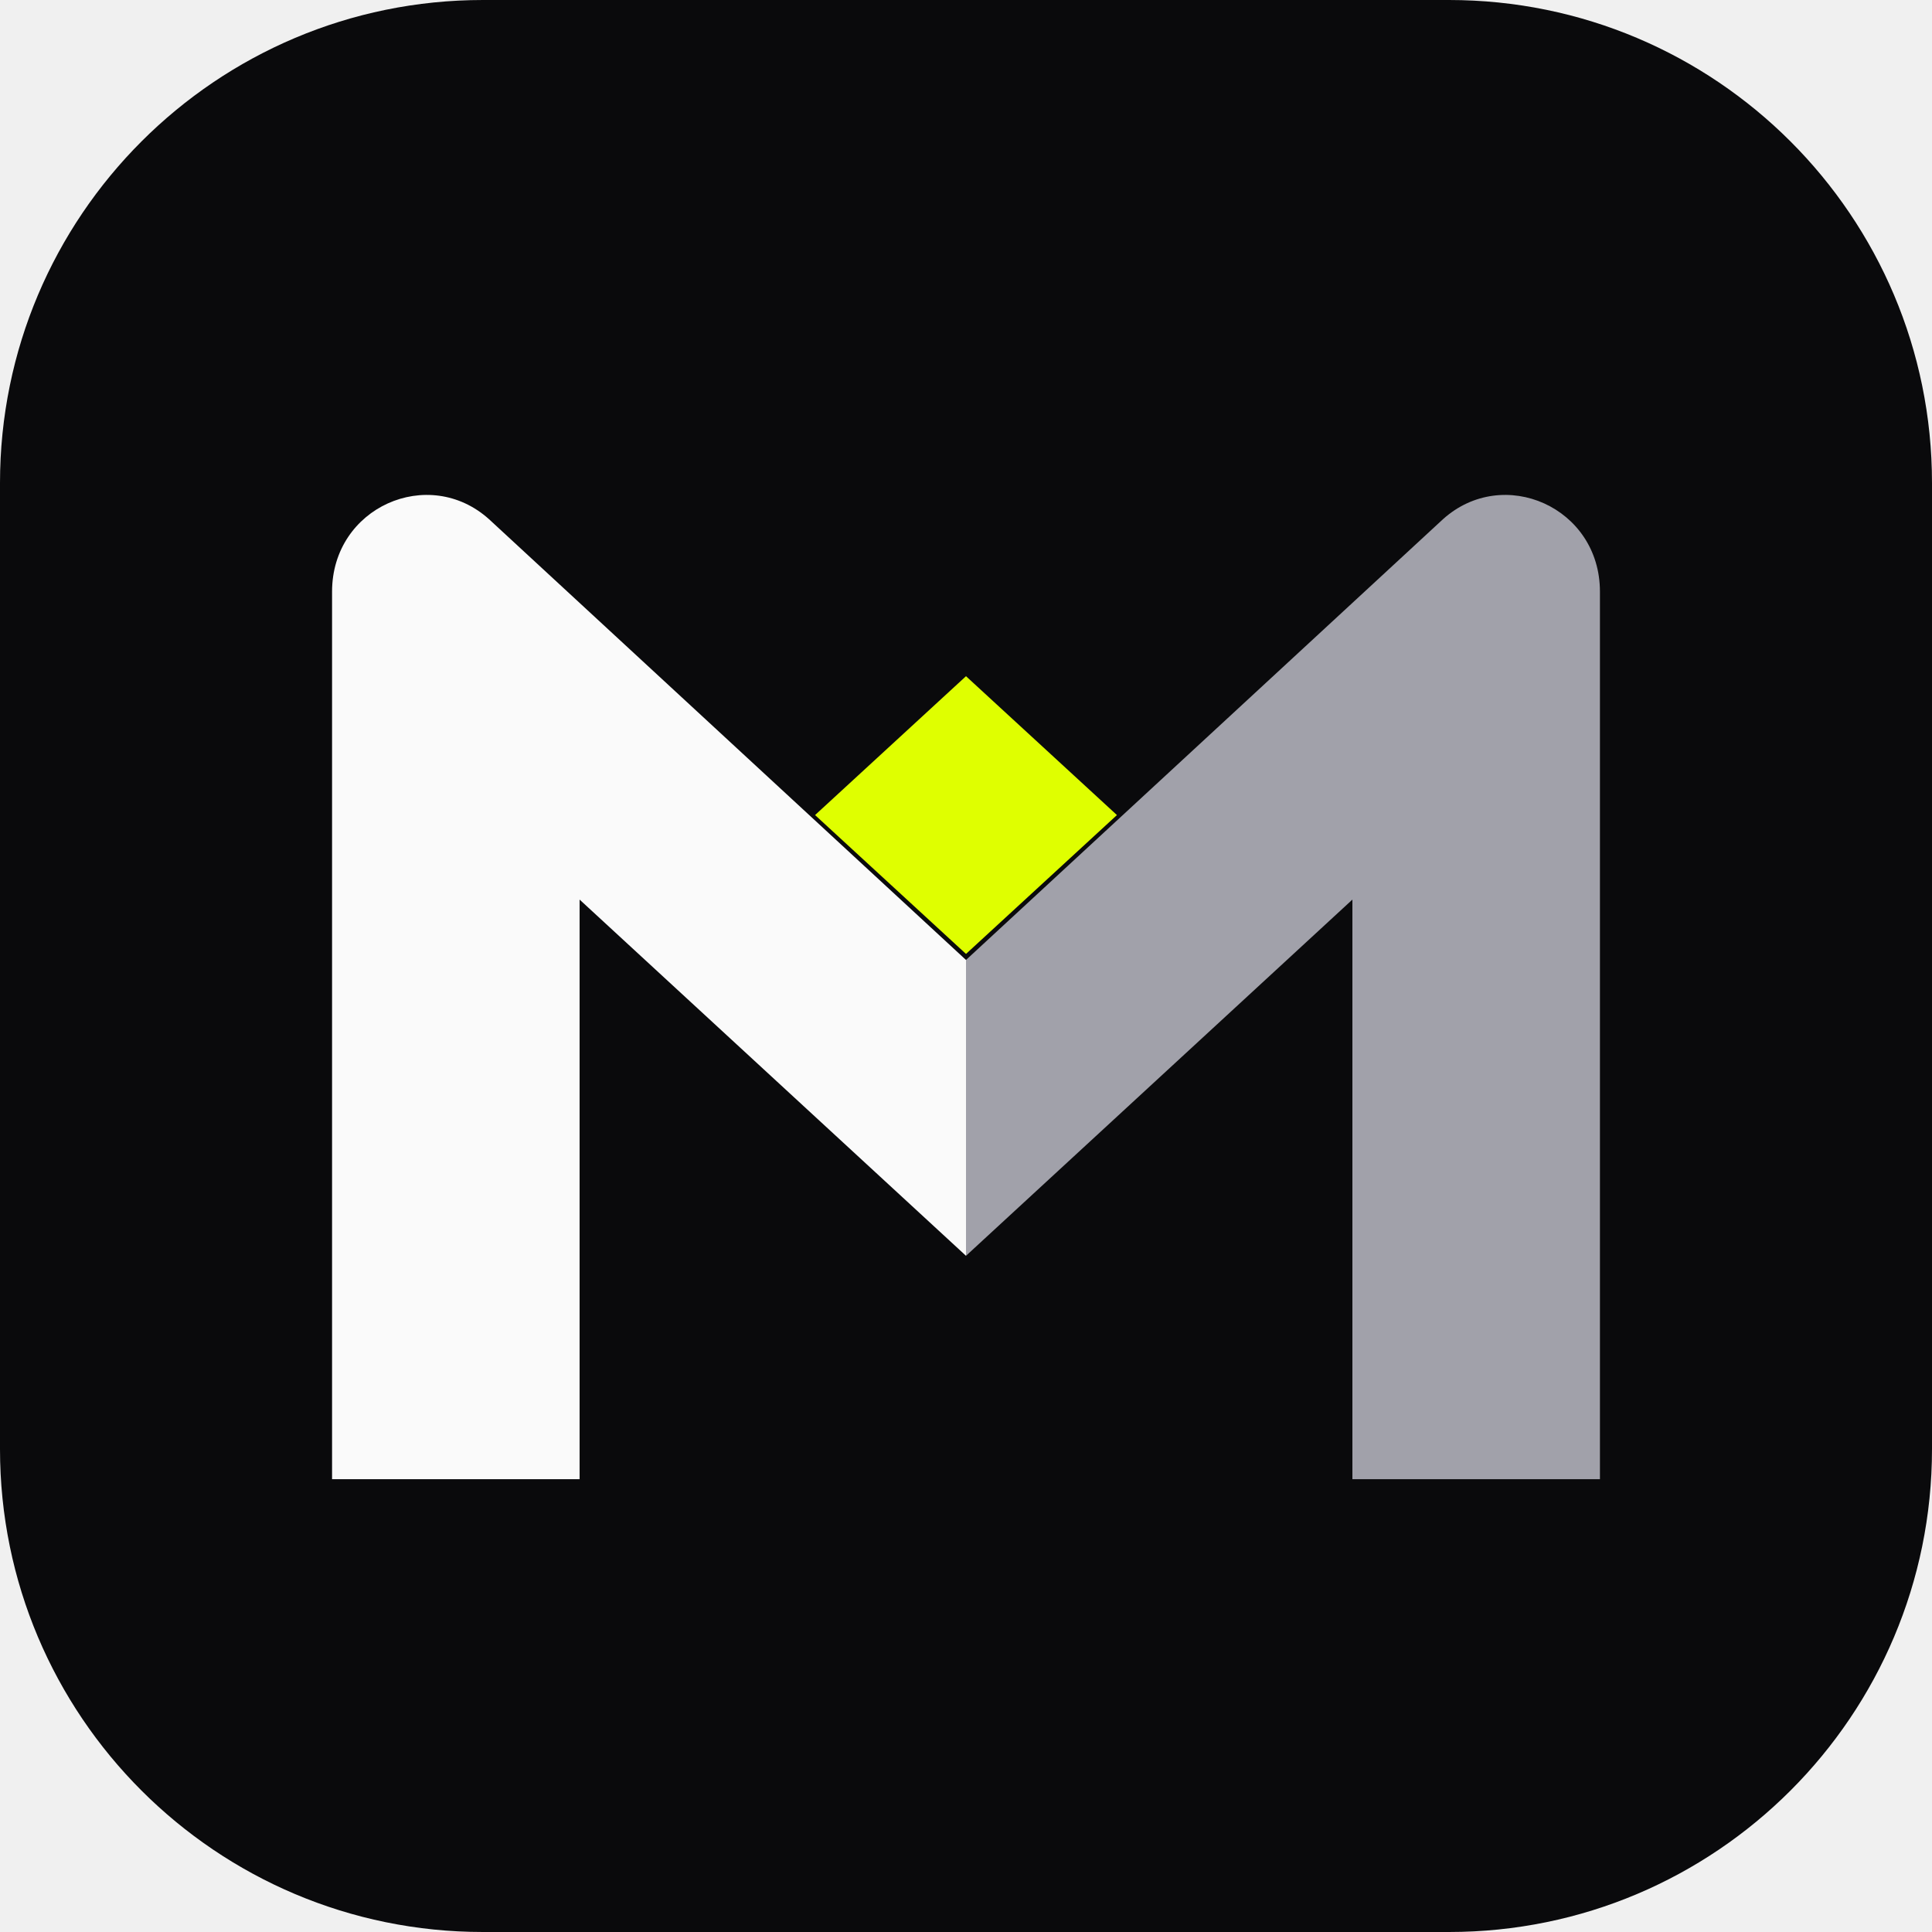
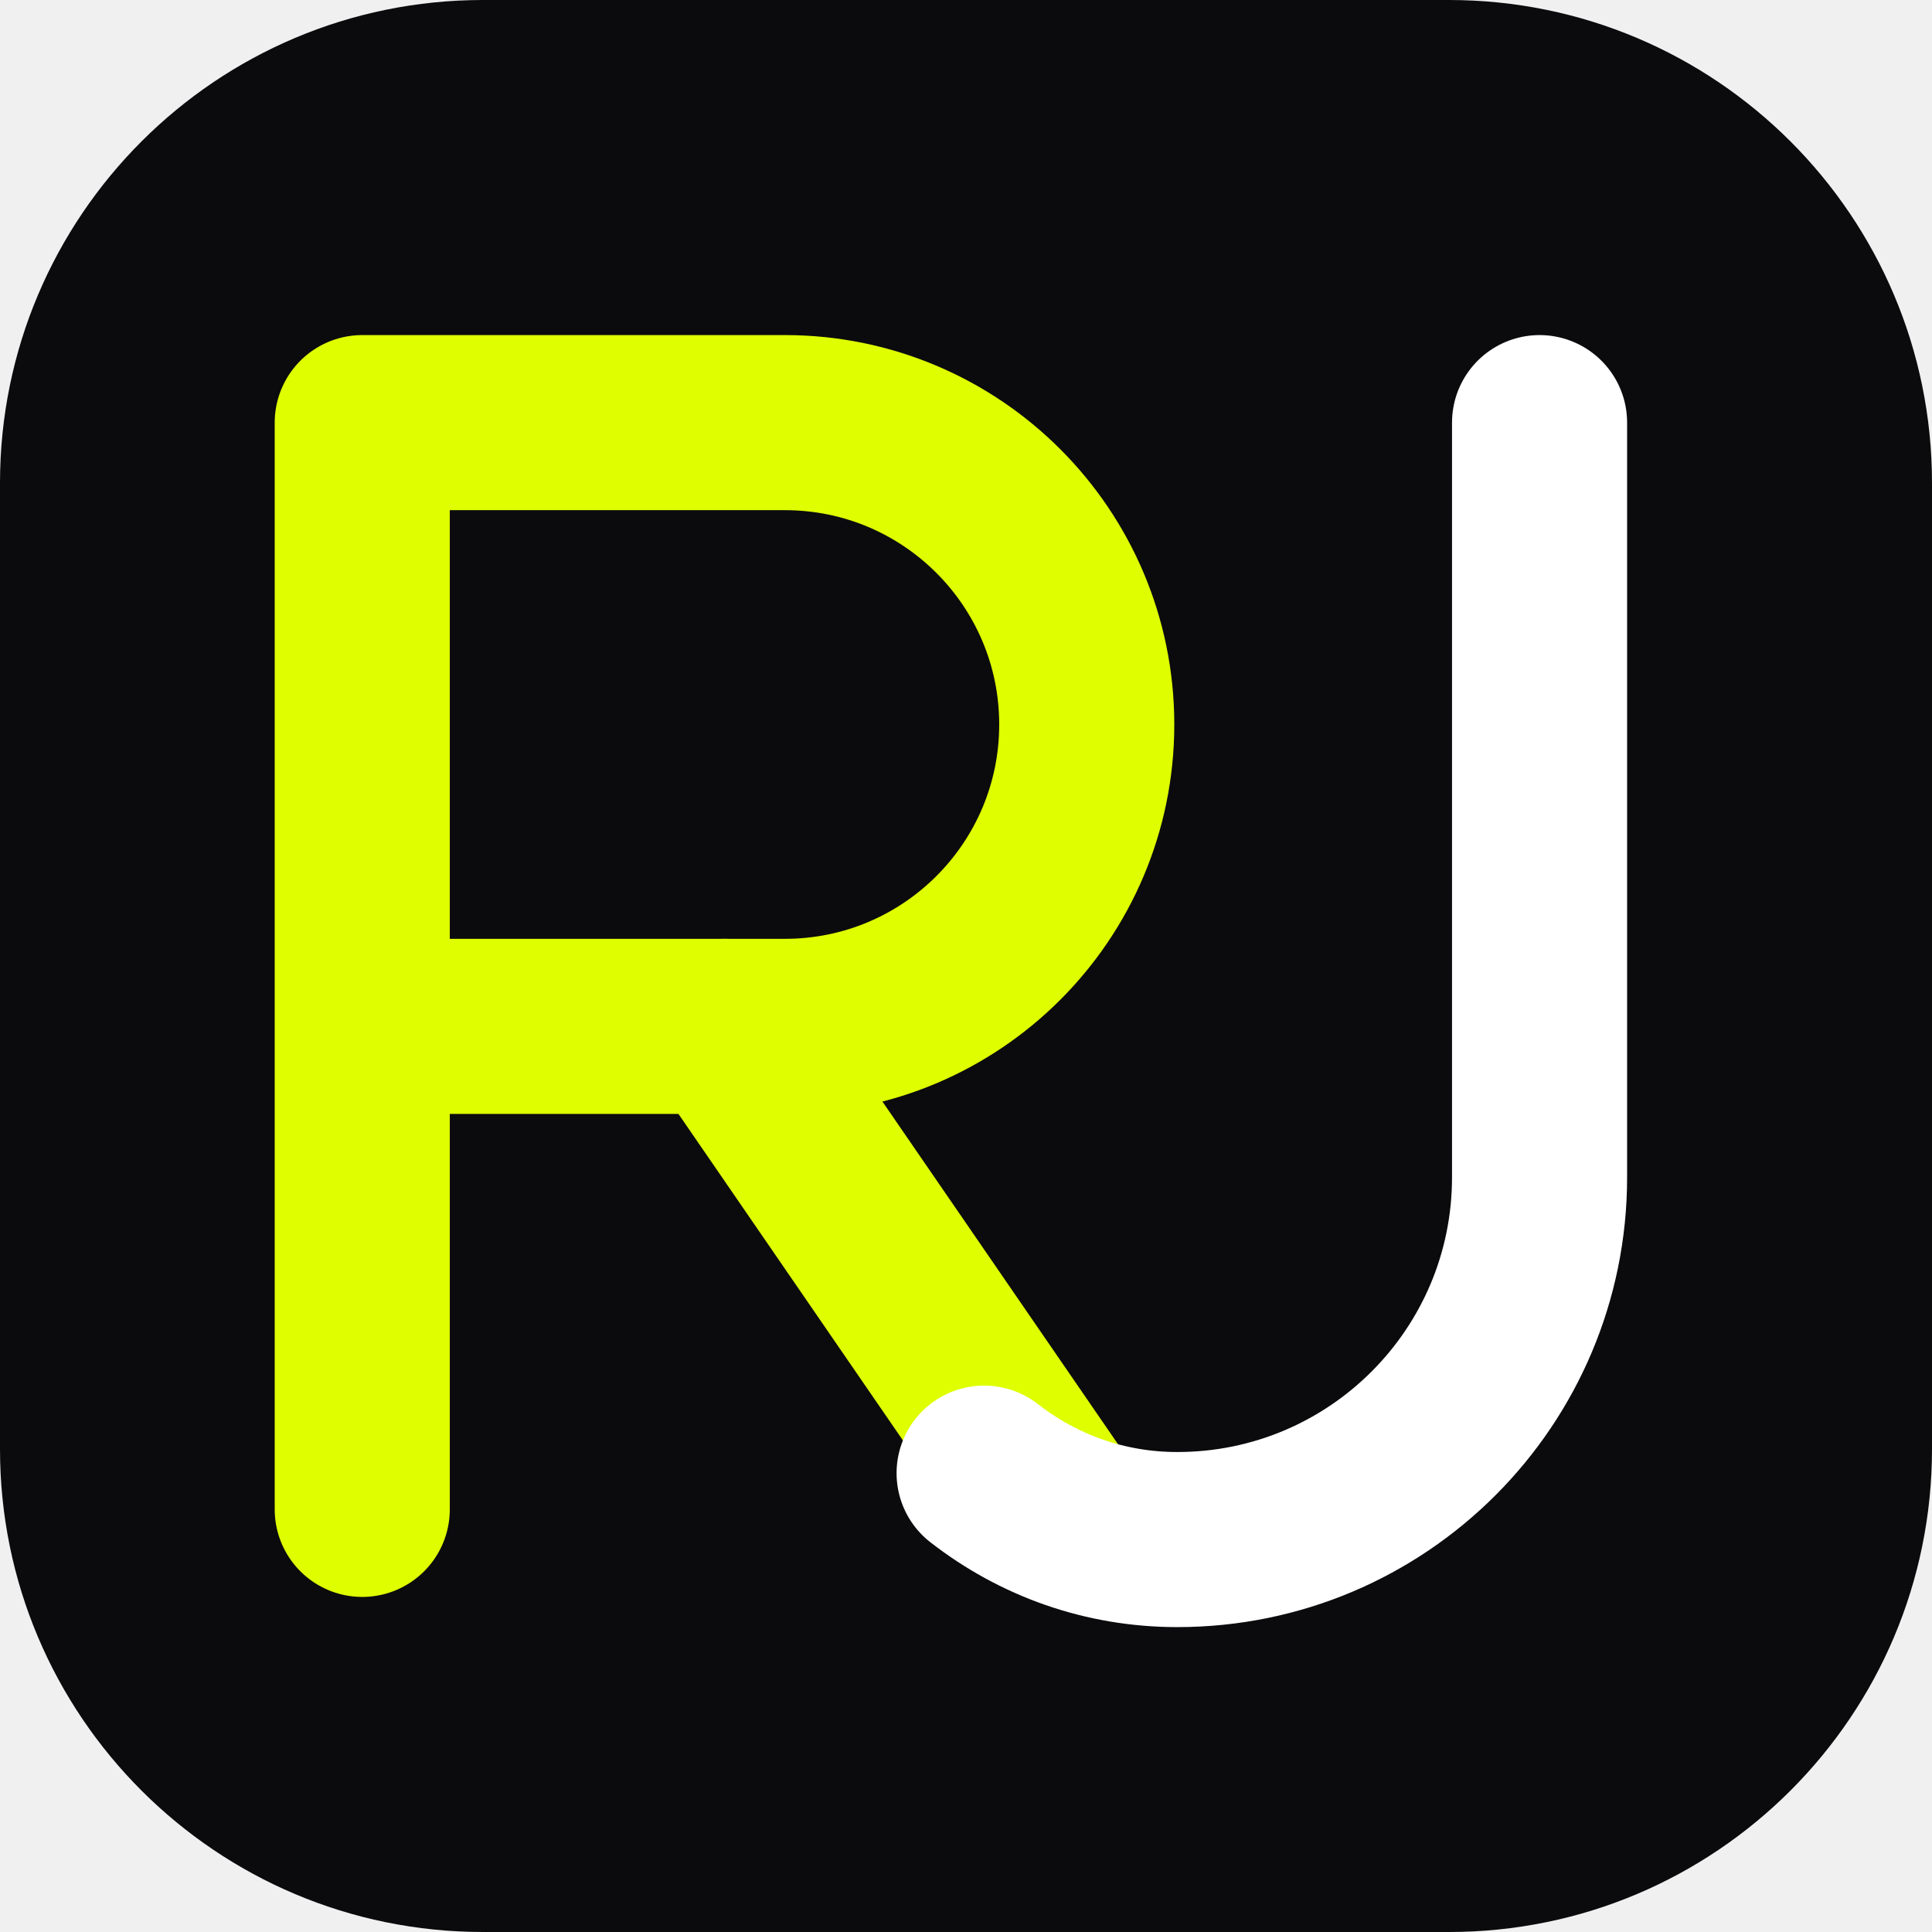
<svg xmlns="http://www.w3.org/2000/svg" width="32" height="32" viewBox="0 0 32 32" fill="none">
-   <rect width="32" height="32" rx="8" fill="#0A0A0C" />
-   <path d="M5.5 24.5V9.8C5.5 8.4 7.1 7.7 8.1 8.6L16 15.9V20.8L9.6 14.9V24.5H5.5Z" fill="#FAFAFA" />
-   <path d="M26.5 24.5V9.8C26.5 8.4 24.9 7.7 23.9 8.6L16 15.9V20.8L22.4 14.9V24.5H26.5Z" fill="#A1A1AA" />
-   <path d="M13.5 13.5L16 11.2L18.5 13.5L16 15.8L13.5 13.5Z" fill="#DFFF00" />
+   <rect width="32" height="32" rx="8" fill="#0B0B0D" />
+   <path d="M6 25V7H13C15.761 7 18 9.239 18 12C18 14.761 15.761 17 13 17H6" stroke="#DFFF00" stroke-width="2.9" stroke-linecap="round" stroke-linejoin="round" />
+   <path d="M12 17L17.5 25" stroke="#DFFF00" stroke-width="2.9" stroke-linecap="round" />
+   <path d="M25.5 7V19.5C25.5 22.814 22.814 25.5 19.5 25.5C18.3 25.5 17.2 25.1 16.3 24.4" stroke="#FFFFFF" stroke-width="2.9" stroke-linecap="round" />
</svg>
